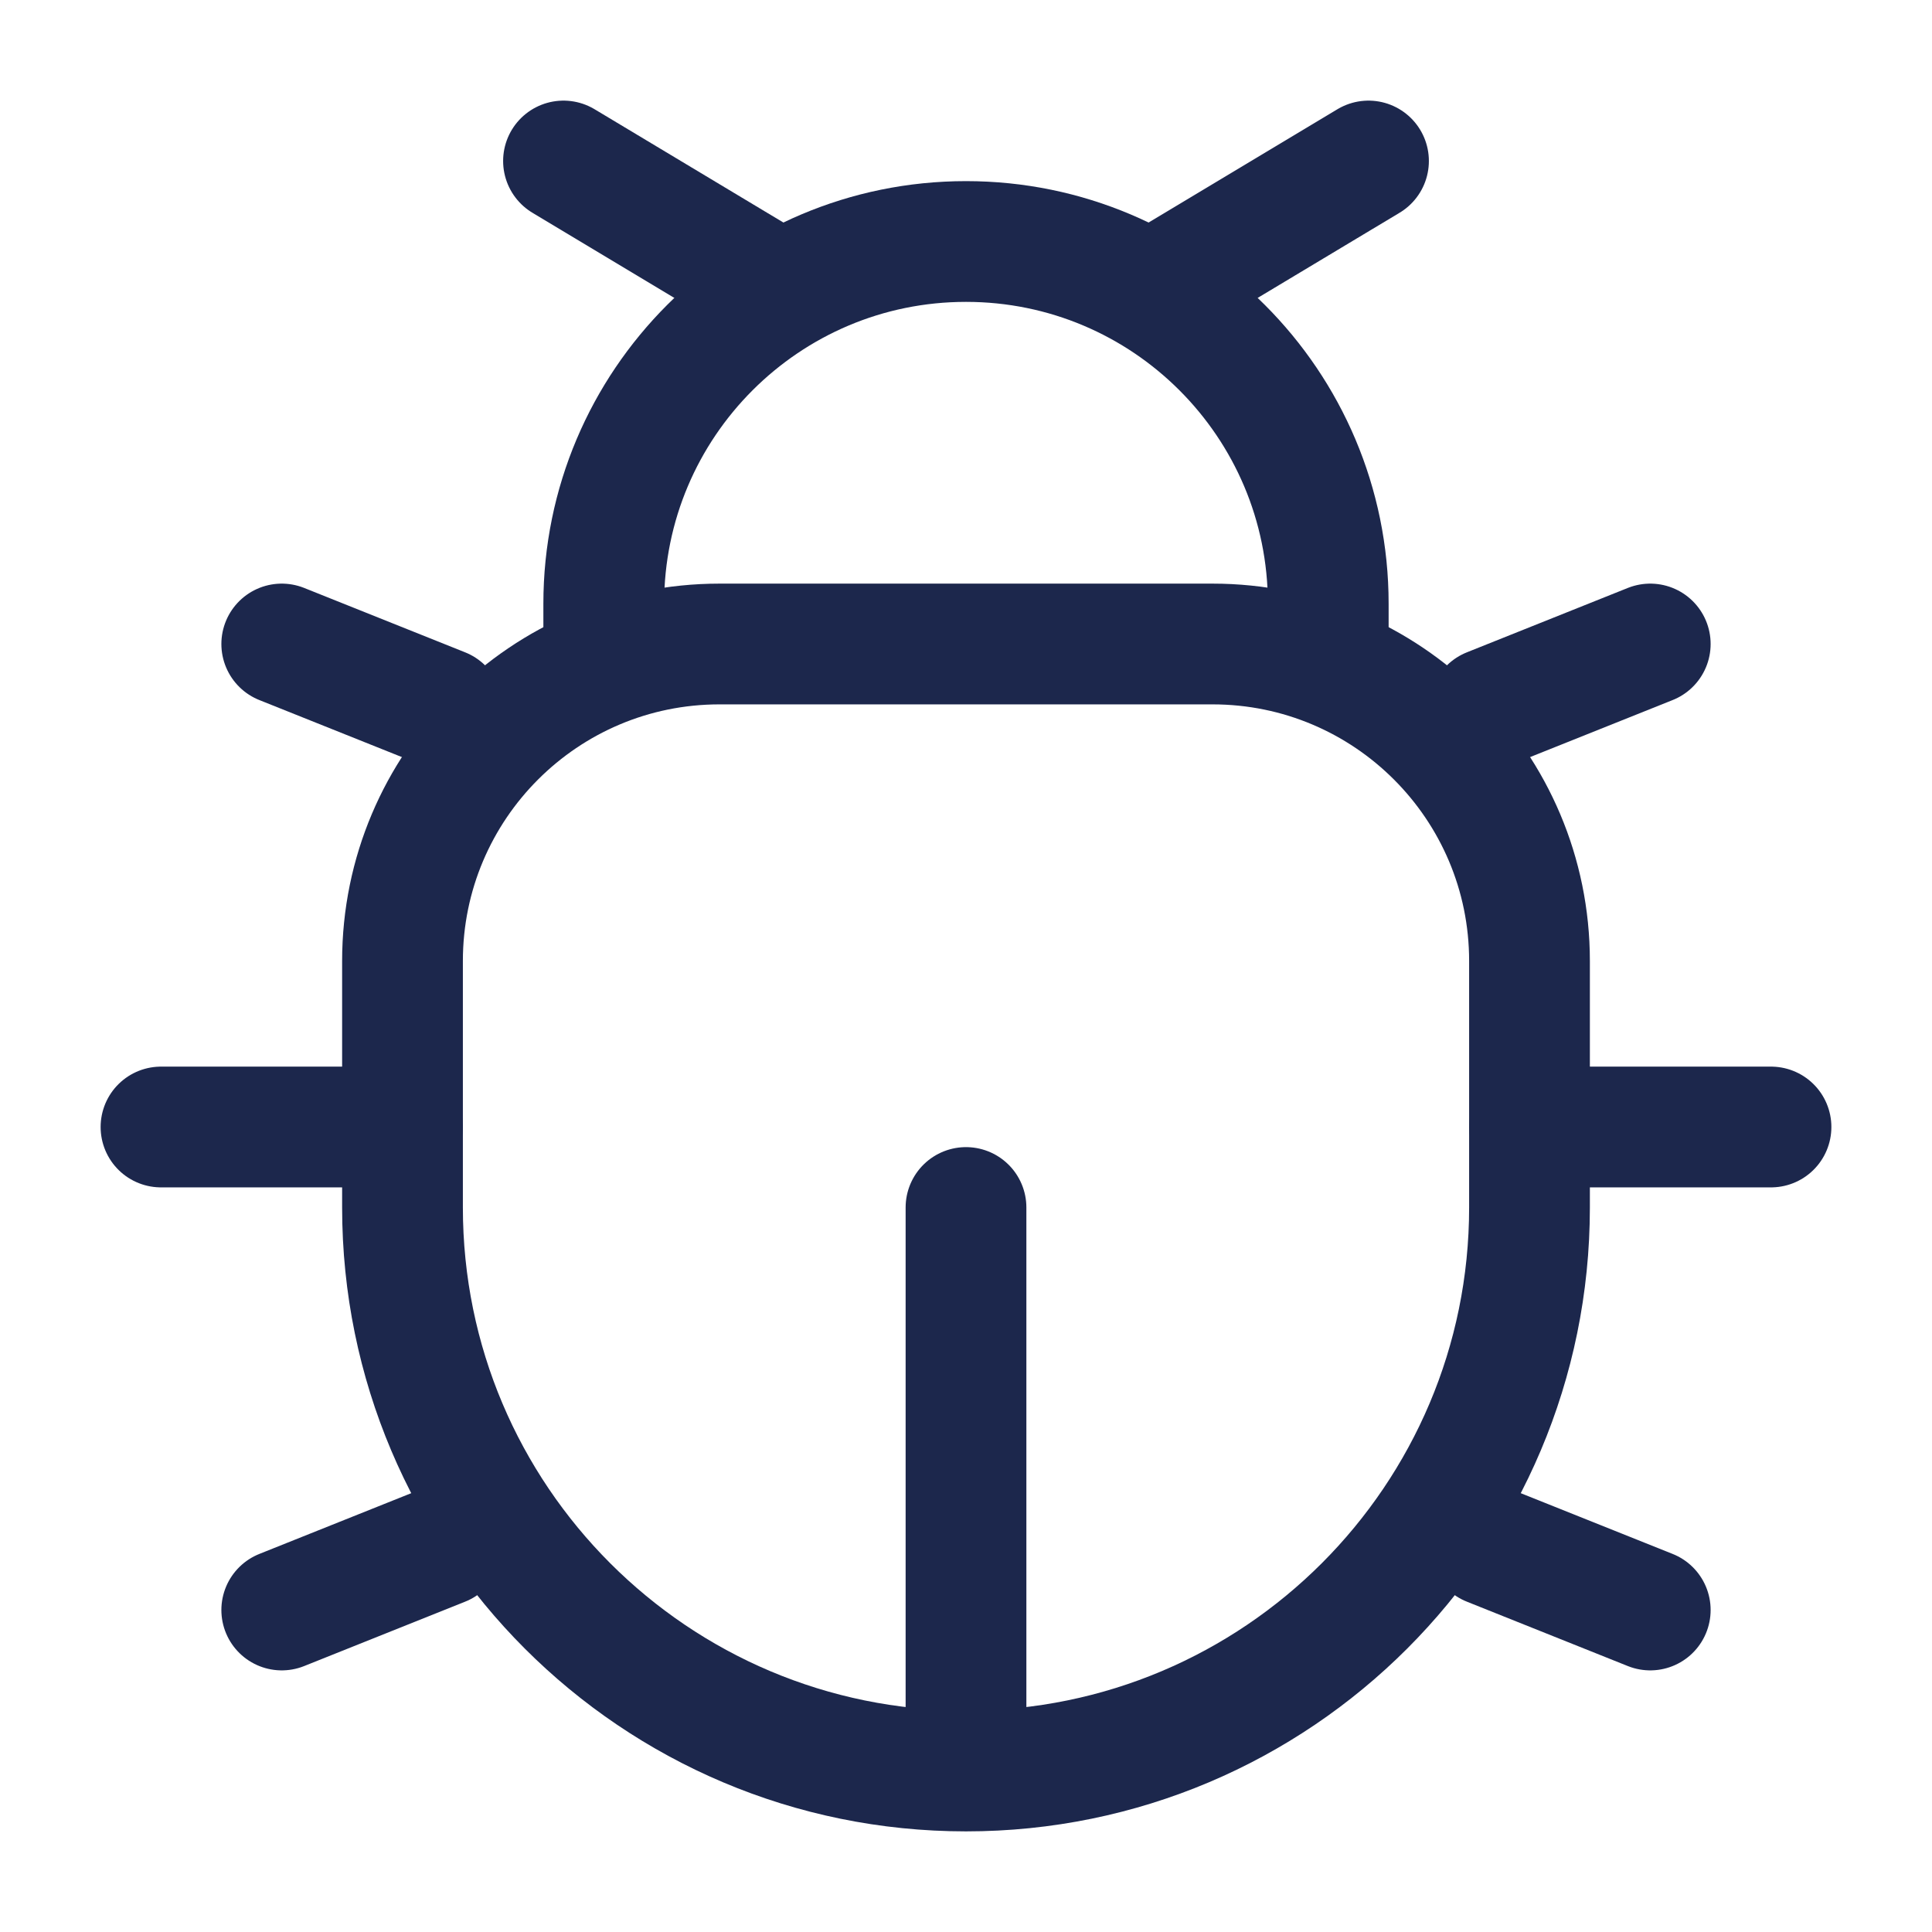
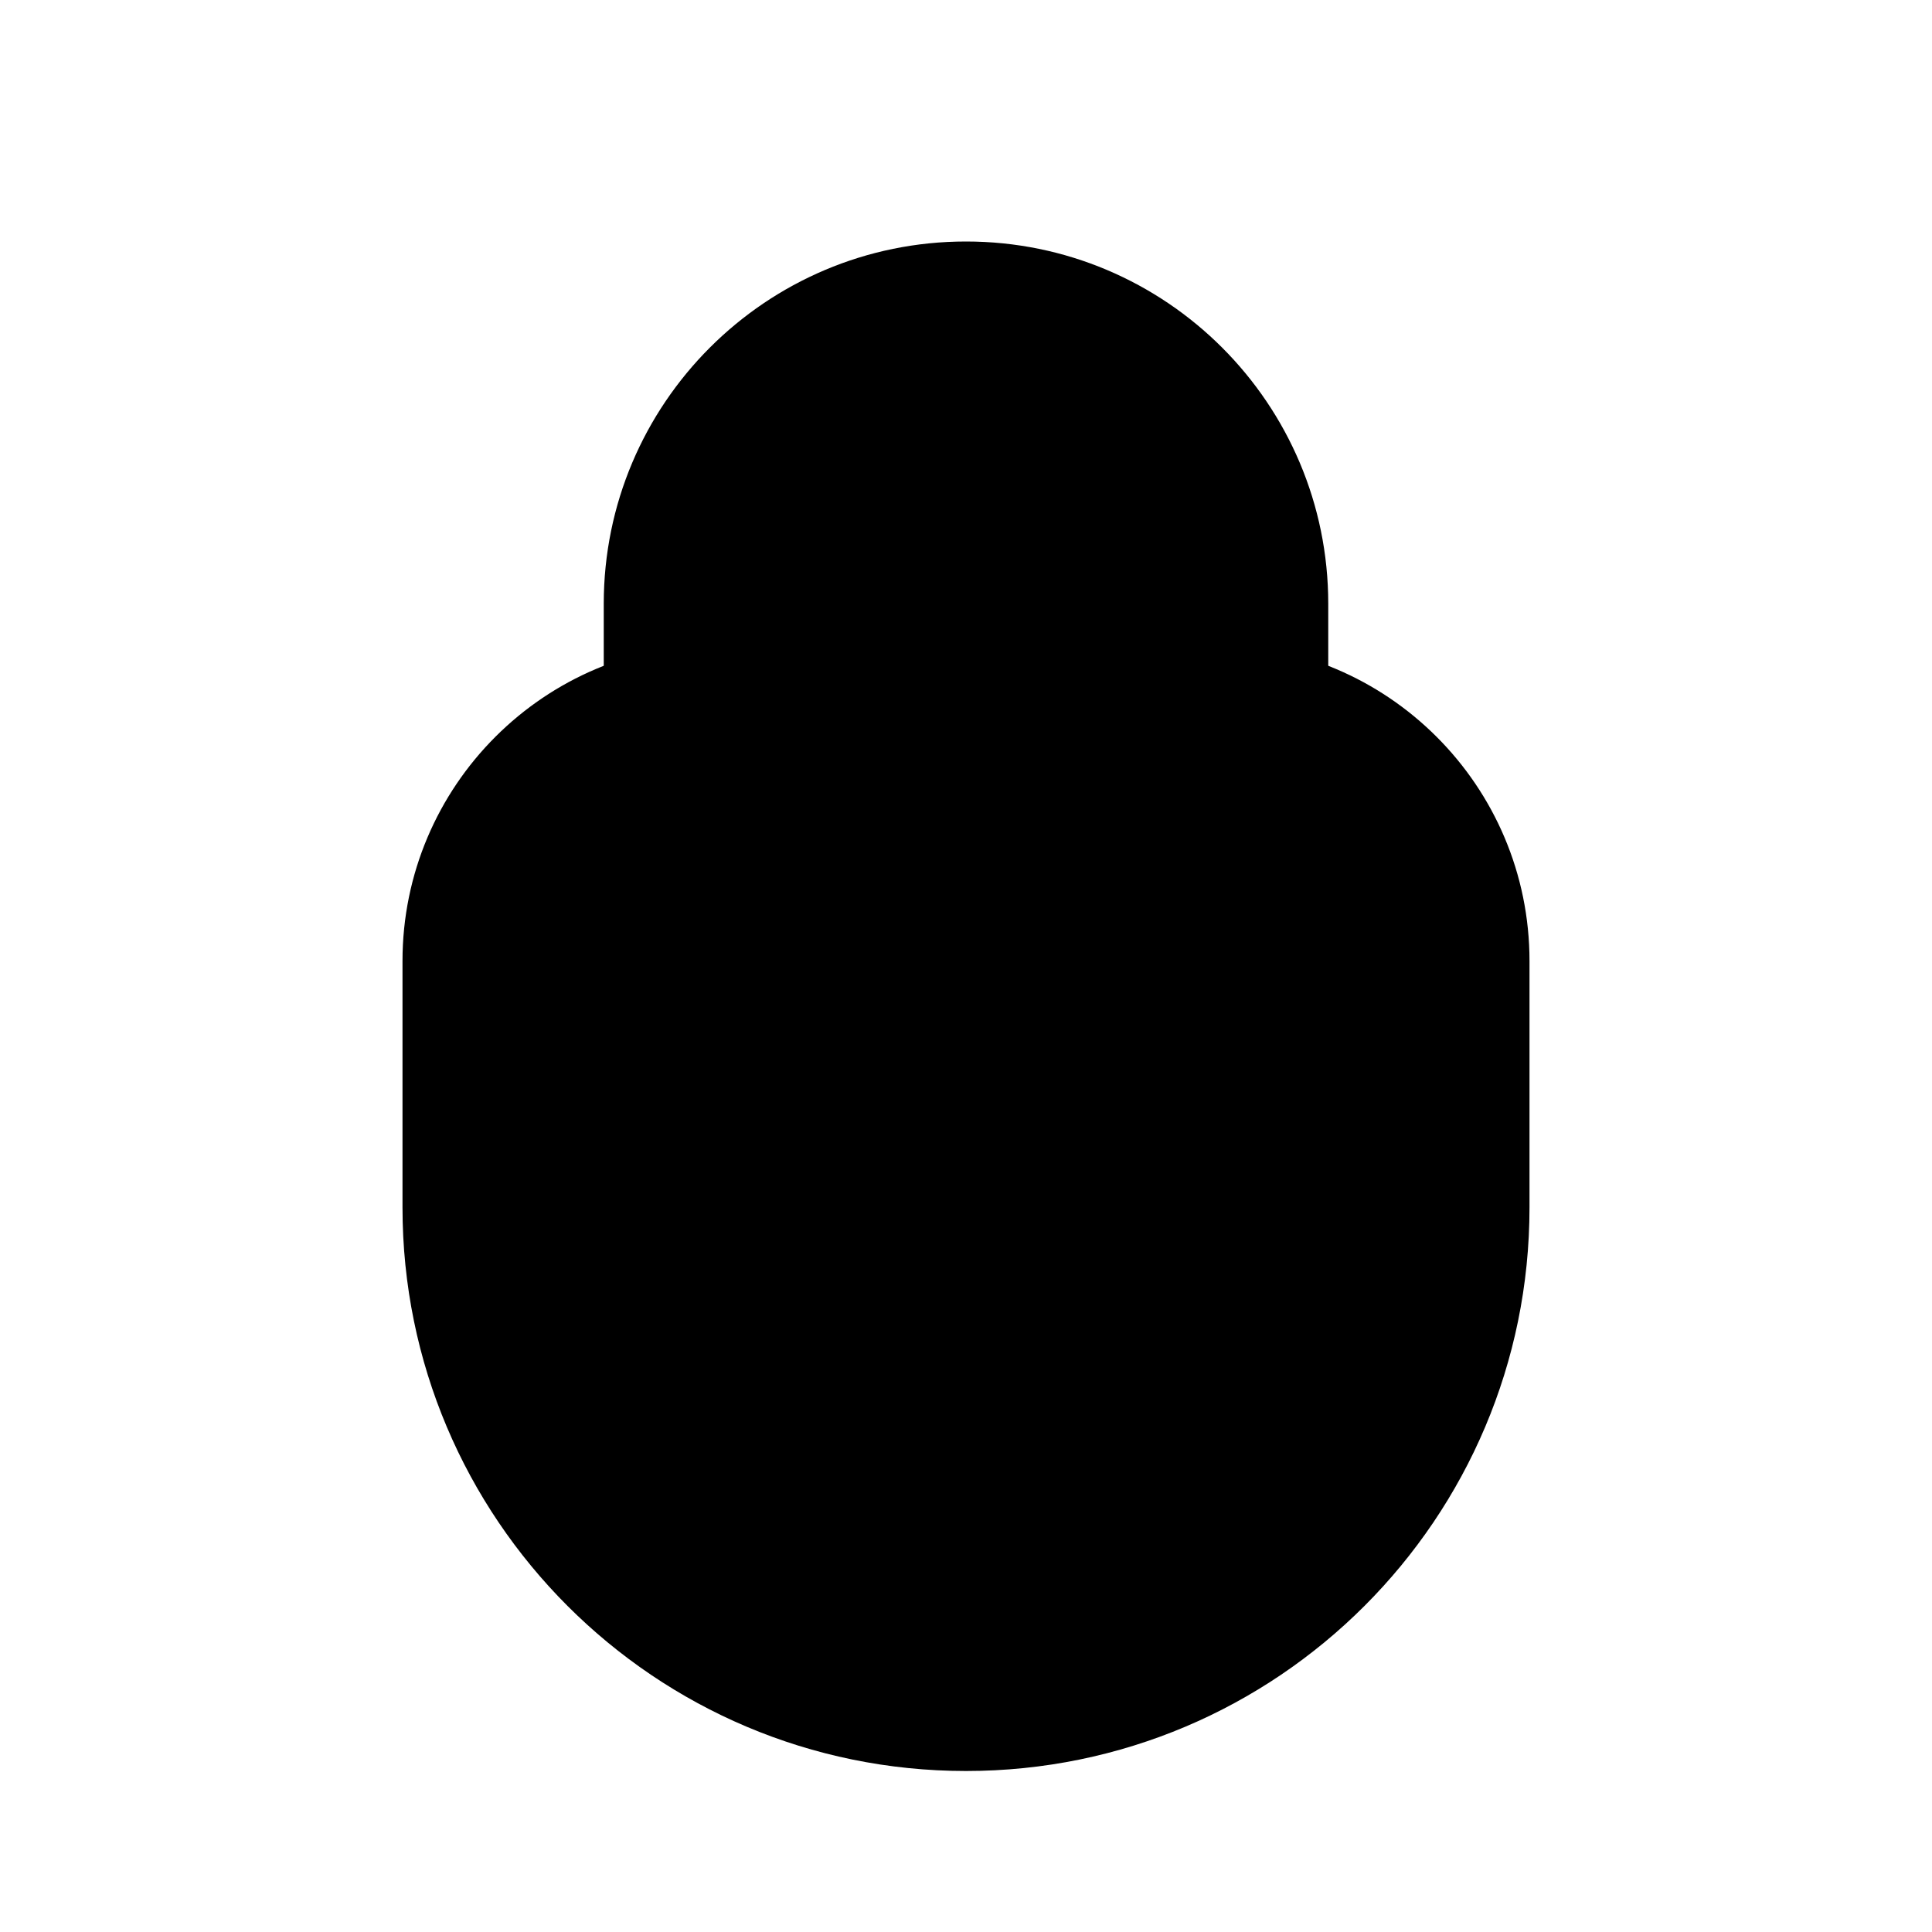
- <svg xmlns="http://www.w3.org/2000/svg" width="800px" height="800px" viewBox="0 0 24 24" fill="none">
-   <path d="M19 15V11.938C19 9.763 17.237 8 15.062 8H8.938C6.763 8 5 9.763 5 11.938V15C5 18.866 8.134 22 12 22C15.866 22 19 18.866 19 15Z" stroke="#1C274C" stroke-width="1.5" />
-   <path d="M16.5 8.5V7.5C16.5 5.015 14.485 3 12 3C9.515 3 7.5 5.015 7.5 7.5V8.5" stroke="#1C274C" stroke-width="1.5" />
-   <path d="M19 14H22" stroke="#1C274C" stroke-width="1.5" stroke-linecap="round" />
-   <path d="M5 14H2" stroke="#1C274C" stroke-width="1.5" stroke-linecap="round" />
-   <path d="M14.5 3.5L17 2" stroke="#1C274C" stroke-width="1.5" stroke-linecap="round" />
-   <path d="M9.5 3.5L7 2" stroke="#1C274C" stroke-width="1.5" stroke-linecap="round" />
-   <path d="M20.5 20L18.5 19.2" stroke="#1C274C" stroke-width="1.5" stroke-linecap="round" />
-   <path d="M20.5 8L18.5 8.8" stroke="#1C274C" stroke-width="1.5" stroke-linecap="round" />
-   <path d="M3.5 20L5.5 19.2" stroke="#1C274C" stroke-width="1.5" stroke-linecap="round" />
-   <path d="M3.5 8L5.5 8.8" stroke="#1C274C" stroke-width="1.5" stroke-linecap="round" />
-   <path d="M12 21.5V15" stroke="#1C274C" stroke-width="1.5" stroke-linecap="round" />
+ <svg xmlns="http://www.w3.org/2000/svg" width="60px" height="60px" viewBox="0 0 24 24">
+   <path d="M19 15V11.938C19 9.763 17.237 8 15.062 8H8.938C6.763 8 5 9.763 5 11.938V15C5 18.866 8.134 22 12 22C15.866 22 19 18.866 19 15Z" fill="#4E73D" stroke="#4E73D" stroke-width="1.5" />
+   <path d="M16.5 8.5V7.5C16.5 5.015 14.485 3 12 3C9.515 3 7.5 5.015 7.5 7.5V8.5" fill="#4E73D" stroke="#4E73D" stroke-width="1.5" />
+   <path d="M19 14H22" stroke="#4E73D" stroke-width="1.5" stroke-linecap="round" />
+   <path d="M5 14H2" stroke="#4E73D" stroke-width="1.5" stroke-linecap="round" />
+   <path d="M14.5 3.5L17 2" stroke="#4E73D" stroke-width="1.5" stroke-linecap="round" />
+   <path d="M9.5 3.5L7 2" stroke="#4E73D" stroke-width="1.5" stroke-linecap="round" />
+   <path d="M20.5 20L18.5 19.2" stroke="#4E73D" stroke-width="1.5" stroke-linecap="round" />
+   <path d="M20.5 8L18.5 8.8" stroke="#4E73D" stroke-width="1.5" stroke-linecap="round" />
+   <path d="M3.5 20L5.5 19.2" stroke="#4E73D" stroke-width="1.5" stroke-linecap="round" />
+   <path d="M3.5 8L5.5 8.8" stroke="#4E73D" stroke-width="1.5" stroke-linecap="round" />
+   <path d="M12 21.5V15" stroke="#4E73D" stroke-width="1.5" stroke-linecap="round" />
</svg>
